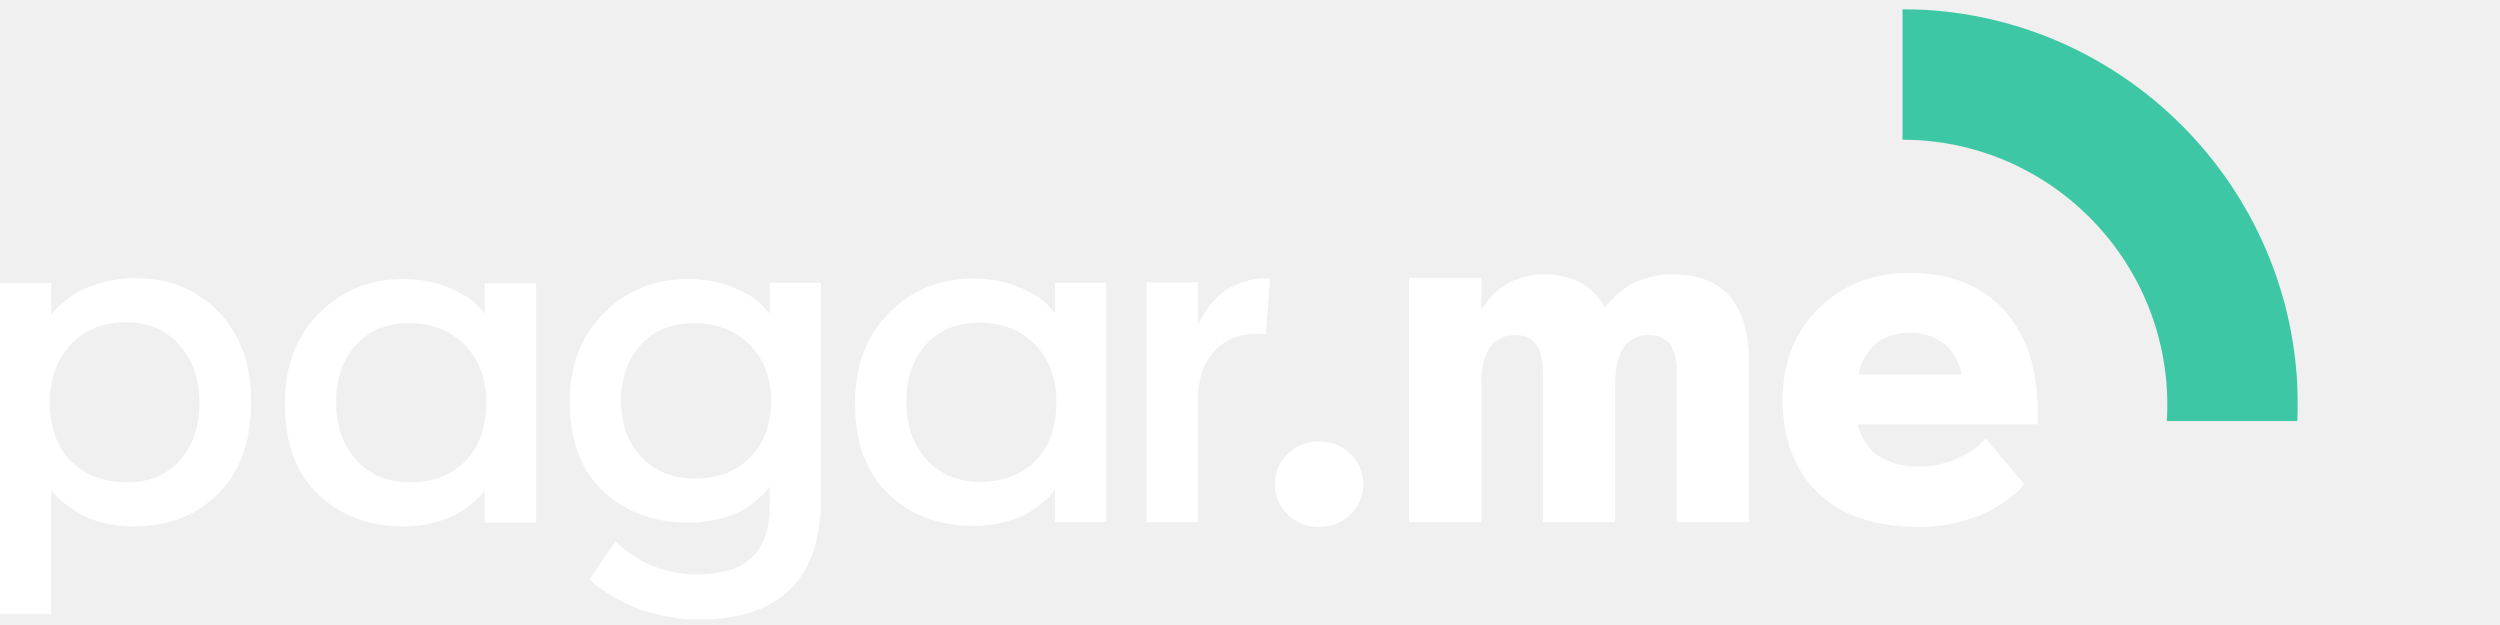
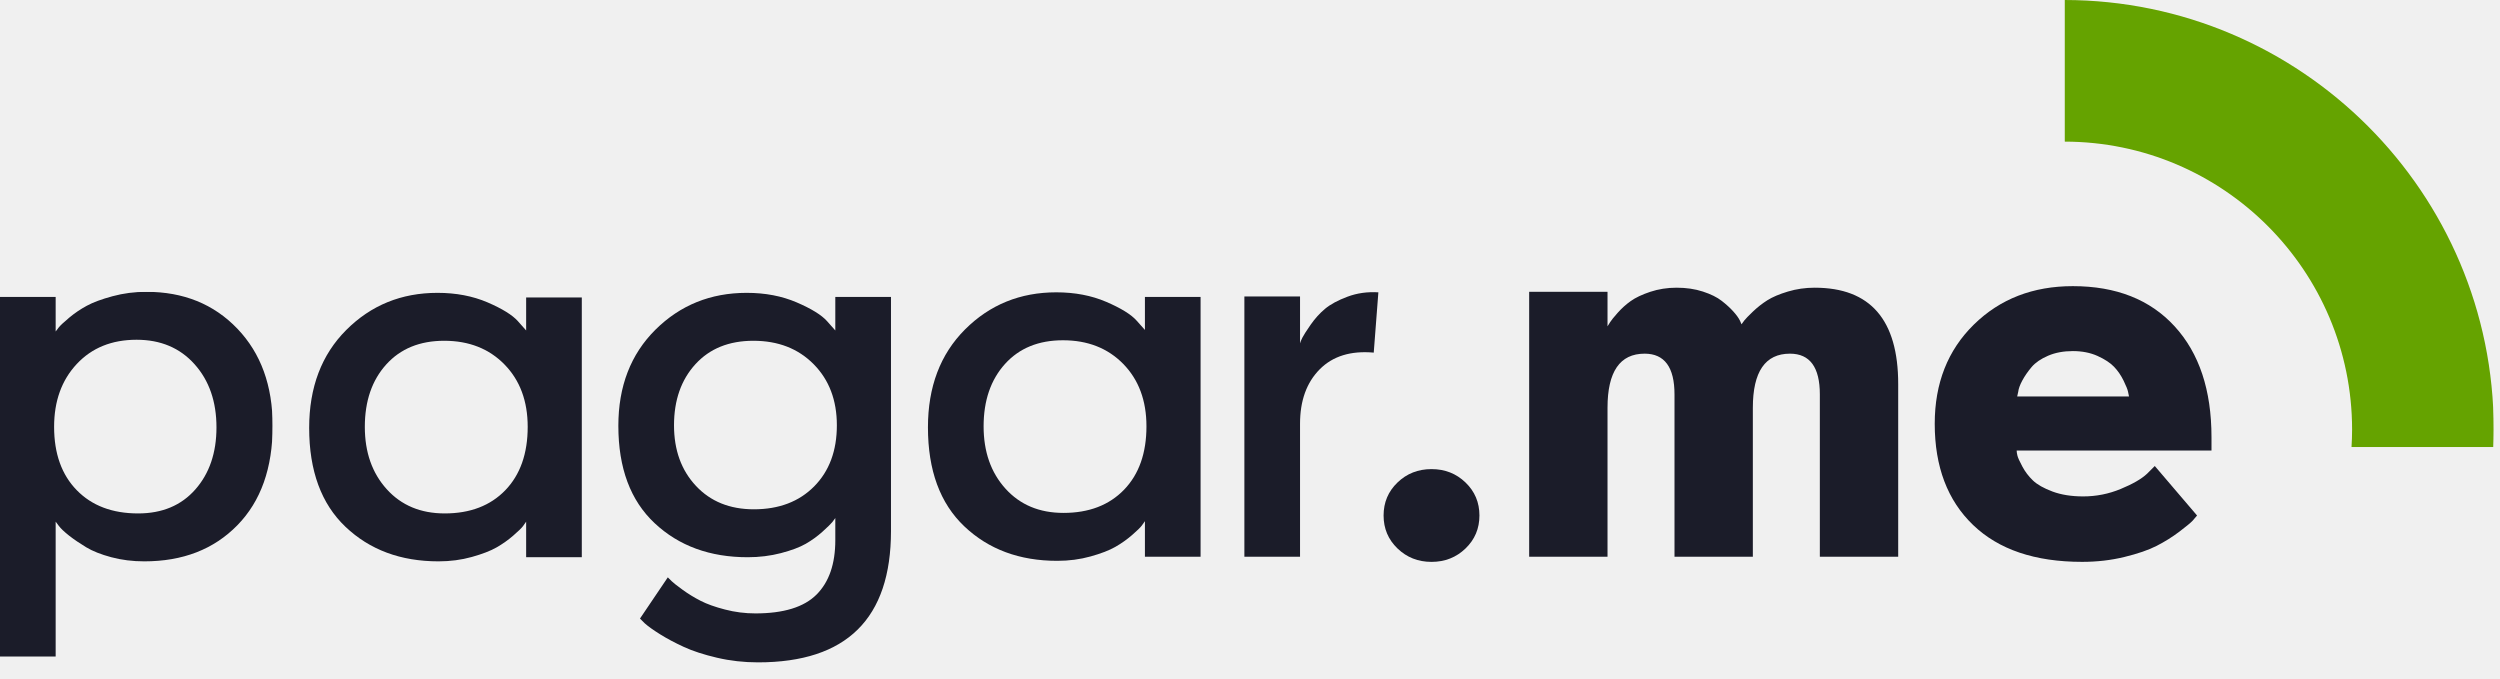
- <svg xmlns="http://www.w3.org/2000/svg" xmlns:xlink="http://www.w3.org/1999/xlink" width="140" height="35" viewBox="0 0 140 35">
-   <defs>
-     <path id="a" d="M.5.307h22.147V23.38H.5z" />
-     <path id="c" d="M0 .438h14.068v18.828H0z" />
-   </defs>
-   <g fill="none" fill-rule="evenodd">
-     <g transform="translate(106.03 .208)">
-       <mask id="b" fill="#fff">
-         <use xlink:href="#a" />
-       </mask>
-       <path fill="#3DC7A4" d="M15.308 23.38h7.317c.011-.3.022-.6.022-.902C22.647 10.26 12.714.32.5.306v7.309C8.696 7.62 15.34 14.28 15.34 22.478c0 .303-.013.603-.03.902" mask="url(#b)" />
-     </g>
-     <g transform="translate(0 15.135)">
-       <mask id="d" fill="#fff">
-         <use xlink:href="#c" />
-       </mask>
-       <path fill="#FFF" d="M10.04 4.174c-.754-.842-1.751-1.263-2.993-1.263-1.276 0-2.305.416-3.084 1.25-.78.833-1.17 1.914-1.17 3.244 0 1.383.39 2.474 1.17 3.271.78.798 1.835 1.197 3.164 1.197 1.241 0 2.225-.412 2.952-1.236.727-.825 1.09-1.893 1.09-3.205 0-1.33-.376-2.416-1.13-3.258zM0 .704h2.872v1.781a3.31 3.31 0 0 1 .173-.226c.08-.097.257-.261.532-.492a5.4 5.4 0 0 1 .904-.611c.328-.177.772-.341 1.33-.492A6.652 6.652 0 0 1 7.553.438c1.914 0 3.48.633 4.694 1.901s1.821 2.94 1.821 5.013c0 2.18-.607 3.892-1.821 5.133-1.215 1.241-2.815 1.861-4.8 1.861-.604 0-1.17-.07-1.703-.212-.532-.142-.966-.315-1.303-.52a8.812 8.812 0 0 1-.878-.597c-.247-.195-.425-.364-.531-.506l-.16-.212v6.967H0V.703z" mask="url(#d)" />
-     </g>
-     <path fill="#FFF" d="M19.956 25.758c.753.833 1.75 1.25 2.991 1.25 1.312 0 2.354-.4 3.125-1.197.771-.798 1.157-1.888 1.157-3.271 0-1.33-.399-2.402-1.197-3.218-.798-.815-1.835-1.223-3.111-1.223-1.26 0-2.257.408-2.992 1.223-.736.816-1.104 1.888-1.104 3.218 0 1.312.377 2.385 1.13 3.218zm10.065 3.51H27.15v-1.835a7.162 7.162 0 0 1-.16.226c-.07.098-.239.262-.504.492a5.41 5.41 0 0 1-.865.612c-.31.177-.736.34-1.276.492-.54.15-1.113.226-1.716.226-1.95 0-3.55-.594-4.8-1.782-1.25-1.188-1.875-2.89-1.875-5.106 0-2.092.639-3.776 1.915-5.052 1.276-1.277 2.845-1.916 4.707-1.916.957 0 1.817.165 2.58.492.762.328 1.285.652 1.569.971l.425.479v-1.702h2.872v13.403zM35.909 25.585c.753.806 1.75 1.21 2.991 1.21 1.295 0 2.332-.395 3.112-1.183.78-.79 1.17-1.84 1.17-3.152 0-1.294-.399-2.344-1.197-3.151-.797-.807-1.835-1.21-3.111-1.21-1.259 0-2.256.403-2.992 1.21-.736.807-1.104 1.857-1.104 3.151 0 1.277.377 2.318 1.13 3.125zm10.066 2.327c0 4.521-2.287 6.781-6.862 6.781-.727 0-1.432-.08-2.114-.24-.683-.159-1.254-.345-1.715-.558-.461-.212-.869-.43-1.224-.651a5.966 5.966 0 0 1-.797-.572l-.24-.239 1.436-2.128.2.2c.08.08.266.226.559.439.292.213.602.403.93.571.328.169.749.32 1.263.452.514.134 1.037.2 1.57.2 1.453 0 2.504-.324 3.15-.97.648-.648.971-1.583.971-2.806v-1.144a3.244 3.244 0 0 1-.16.213 5.64 5.64 0 0 1-.504.492 5.004 5.004 0 0 1-.865.624c-.31.178-.735.338-1.276.48a6.746 6.746 0 0 1-1.715.212c-1.95 0-3.55-.585-4.8-1.755s-1.876-2.846-1.876-5.027c0-2.038.639-3.691 1.915-4.959 1.277-1.267 2.846-1.902 4.707-1.902.957 0 1.818.165 2.58.492.763.328 1.286.652 1.569.971l.425.479v-1.729h2.873v12.074zM51.884 25.731c.754.834 1.751 1.25 2.992 1.25 1.312 0 2.353-.399 3.125-1.196.77-.799 1.156-1.889 1.156-3.272 0-1.33-.399-2.402-1.196-3.218-.798-.815-1.835-1.223-3.112-1.223-1.259 0-2.256.408-2.991 1.223-.736.816-1.104 1.889-1.104 3.218 0 1.312.376 2.385 1.13 3.218zm10.066 3.51h-2.872v-1.834a8.149 8.149 0 0 1-.16.226c-.07.097-.239.261-.505.492a5.41 5.41 0 0 1-.865.611c-.31.178-.735.341-1.276.492-.54.15-1.112.226-1.715.226-1.95 0-3.55-.593-4.8-1.781s-1.875-2.89-1.875-5.106c0-2.092.638-3.777 1.914-5.053 1.277-1.277 2.846-1.915 4.707-1.915.958 0 1.818.164 2.58.492.763.328 1.286.651 1.57.97l.425.48v-1.703h2.872v13.404zM70.885 18.71c-1.188-.106-2.118.182-2.792.864-.674.683-1.011 1.619-1.011 2.806v6.862H64.21v-13.43h2.872v2.42c.018-.07.058-.169.12-.293a6.68 6.68 0 0 1 .425-.665c.222-.319.47-.594.745-.824.275-.23.66-.439 1.157-.625a3.82 3.82 0 0 1 1.595-.226l-.239 3.111zM72.111 25.412c.479-.461 1.063-.691 1.755-.691s1.277.23 1.755.691a2.27 2.27 0 0 1 .718 1.702 2.27 2.27 0 0 1-.718 1.702c-.478.46-1.063.692-1.755.692s-1.276-.231-1.755-.692a2.27 2.27 0 0 1-.718-1.702c0-.674.24-1.24.718-1.702M78.905 15.572h4.043v1.782a5.93 5.93 0 0 0 .133-.213c.053-.088.181-.248.385-.478.204-.23.43-.435.679-.612.248-.178.584-.337 1.01-.479a4.27 4.27 0 0 1 1.356-.212c.497 0 .949.066 1.356.199.409.133.732.292.971.479.24.186.439.368.598.545.16.177.276.337.346.479l.08.186c.035-.053.084-.12.146-.2.062-.08.209-.23.44-.452.23-.221.478-.416.744-.585.265-.169.62-.32 1.063-.452.443-.133.905-.2 1.383-.2 2.873 0 4.309 1.658 4.309 4.974v8.909h-4.043v-8.378c0-1.4-.514-2.1-1.542-2.1-1.277 0-1.915.93-1.915 2.792v7.686h-4.042v-8.378c0-1.4-.515-2.1-1.542-2.1-1.277 0-1.915.93-1.915 2.792v7.686h-4.043v-13.67zM109.858 20.97a3.989 3.989 0 0 1-.054-.252c-.017-.097-.093-.283-.225-.558a2.79 2.79 0 0 0-.493-.718c-.195-.204-.479-.39-.85-.559a3.068 3.068 0 0 0-1.277-.252c-.479 0-.905.08-1.277.239-.372.16-.656.355-.851.585-.195.23-.354.461-.478.691-.125.23-.195.426-.213.586l-.053.239h5.77zm3.51 6.144c-.053.071-.129.16-.226.266-.098.107-.328.297-.691.572a7.878 7.878 0 0 1-1.17.731c-.417.213-.972.404-1.663.572a9.195 9.195 0 0 1-2.18.252c-2.43 0-4.304-.633-5.625-1.901-1.321-1.268-1.981-3.01-1.981-5.226 0-2.092.673-3.798 2.02-5.12 1.348-1.32 3.05-1.98 5.107-1.98 2.234 0 3.985.691 5.252 2.074 1.268 1.383 1.902 3.29 1.902 5.718v.691H104.06c0 .071.013.16.04.266.026.106.11.293.253.559.141.265.323.505.545.718.221.212.558.403 1.01.572.453.168.98.252 1.582.252.674 0 1.322-.128 1.942-.386.62-.257 1.073-.518 1.356-.784l.399-.399 2.18 2.553z" />
+ <svg xmlns="http://www.w3.org/2000/svg" width="129" height="35" viewBox="0 0 129 35" fill="none">
+   <mask id="mask0" mask-type="alpha" maskUnits="userSpaceOnUse" x="106" y="0" width="23" height="24">
+     <path fill-rule="evenodd" clip-rule="evenodd" d="M106.53 0H128.676V23.073H106.53V0Z" fill="white" />
+   </mask>
+   <g mask="url(#mask0)">
+     <path fill-rule="evenodd" clip-rule="evenodd" d="M121.338 23.073H128.654C128.666 22.773 128.677 22.474 128.677 22.171C128.677 9.954 118.744 0.014 106.53 -0V7.308C114.725 7.313 121.368 13.974 121.368 22.172C121.368 22.474 121.356 22.774 121.338 23.073" fill="#65A300" />
  </g>
+   <mask id="mask1" mask-type="alpha" maskUnits="userSpaceOnUse" x="0" y="15" width="15" height="19">
+     <path fill-rule="evenodd" clip-rule="evenodd" d="M0 15.058H14.068V33.886H0V15.058Z" fill="white" />
+   </mask>
+   <g mask="url(#mask1)">
+     <path fill-rule="evenodd" clip-rule="evenodd" d="M10.039 18.794C9.286 17.952 8.289 17.531 7.047 17.531C5.771 17.531 4.742 17.947 3.963 18.78C3.182 19.614 2.792 20.695 2.792 22.025C2.792 23.408 3.182 24.498 3.963 25.296C4.742 26.094 5.798 26.493 7.127 26.493C8.368 26.493 9.352 26.081 10.079 25.256C10.806 24.432 11.17 23.363 11.17 22.052C11.17 20.722 10.793 19.636 10.039 18.794V18.794ZM0 15.323H2.872V17.105C2.908 17.052 2.965 16.977 3.045 16.879C3.125 16.782 3.302 16.618 3.577 16.387C3.852 16.157 4.153 15.953 4.481 15.776C4.809 15.598 5.253 15.434 5.811 15.284C6.369 15.133 6.95 15.058 7.553 15.058C9.467 15.058 11.032 15.691 12.247 16.959C13.461 18.227 14.069 19.898 14.069 21.972C14.069 24.152 13.461 25.863 12.247 27.104C11.032 28.346 9.432 28.966 7.446 28.966C6.844 28.966 6.276 28.895 5.744 28.753C5.212 28.611 4.778 28.439 4.441 28.235C4.104 28.031 3.812 27.831 3.563 27.637C3.316 27.441 3.138 27.273 3.032 27.131L2.872 26.918V33.886H0V15.323Z" fill="#1B1C29" />
+   </g>
+   <path fill-rule="evenodd" clip-rule="evenodd" d="M19.956 25.243C20.709 26.076 21.706 26.493 22.947 26.493C24.259 26.493 25.301 26.094 26.073 25.297C26.843 24.498 27.229 23.408 27.229 22.025C27.229 20.695 26.83 19.623 26.032 18.807C25.235 17.992 24.197 17.584 22.921 17.584C21.662 17.584 20.665 17.992 19.929 18.807C19.193 19.623 18.825 20.695 18.825 22.025C18.825 23.337 19.202 24.41 19.956 25.243V25.243ZM30.021 28.753H27.149V26.918C27.114 26.971 27.061 27.047 26.99 27.144C26.919 27.242 26.75 27.406 26.485 27.636C26.219 27.867 25.93 28.071 25.62 28.248C25.31 28.425 24.884 28.589 24.344 28.74C23.803 28.891 23.231 28.966 22.628 28.966C20.678 28.966 19.078 28.372 17.828 27.184C16.578 25.997 15.953 24.294 15.953 22.079C15.953 19.986 16.592 18.302 17.868 17.026C19.145 15.749 20.713 15.111 22.575 15.111C23.532 15.111 24.392 15.275 25.155 15.602C25.917 15.93 26.44 16.254 26.724 16.573L27.149 17.052V15.35H30.021V28.753Z" fill="#1B1C29" />
+   <path fill-rule="evenodd" clip-rule="evenodd" d="M35.909 25.07C36.662 25.877 37.659 26.28 38.9 26.28C40.195 26.28 41.232 25.885 42.012 25.097C42.792 24.308 43.182 23.257 43.182 21.945C43.182 20.651 42.783 19.601 41.986 18.794C41.188 17.987 40.151 17.584 38.874 17.584C37.615 17.584 36.618 17.987 35.882 18.794C35.147 19.601 34.779 20.651 34.779 21.945C34.779 23.222 35.155 24.264 35.909 25.07V25.07ZM45.975 27.397C45.975 31.918 43.688 34.178 39.113 34.178C38.386 34.178 37.681 34.099 36.999 33.939C36.316 33.779 35.745 33.594 35.284 33.38C34.823 33.168 34.415 32.951 34.06 32.729C33.706 32.508 33.44 32.317 33.263 32.158L33.023 31.918L34.459 29.791L34.659 29.99C34.739 30.07 34.925 30.216 35.218 30.429C35.51 30.642 35.82 30.832 36.148 31C36.476 31.169 36.897 31.32 37.411 31.452C37.925 31.586 38.448 31.652 38.981 31.652C40.434 31.652 41.485 31.328 42.132 30.681C42.779 30.034 43.102 29.099 43.102 27.876V26.732C43.067 26.786 43.014 26.856 42.943 26.945C42.872 27.034 42.703 27.197 42.438 27.437C42.172 27.676 41.884 27.884 41.573 28.062C41.263 28.239 40.838 28.399 40.297 28.541C39.756 28.682 39.184 28.753 38.582 28.753C36.632 28.753 35.031 28.169 33.782 26.998C32.531 25.828 31.907 24.152 31.907 21.972C31.907 19.933 32.545 18.28 33.821 17.012C35.098 15.745 36.667 15.111 38.528 15.111C39.486 15.111 40.346 15.275 41.108 15.603C41.871 15.931 42.394 16.254 42.677 16.573L43.102 17.052V15.323H45.975V27.397Z" fill="#1B1C29" />
+   <path fill-rule="evenodd" clip-rule="evenodd" d="M51.884 25.216C52.638 26.05 53.635 26.466 54.876 26.466C56.188 26.466 57.229 26.067 58.001 25.27C58.772 24.472 59.157 23.381 59.157 21.998C59.157 20.669 58.758 19.596 57.961 18.78C57.163 17.965 56.126 17.558 54.849 17.558C53.59 17.558 52.593 17.965 51.858 18.78C51.122 19.596 50.754 20.669 50.754 21.998C50.754 23.31 51.13 24.383 51.884 25.216V25.216ZM61.95 28.727H59.078V26.892C59.042 26.945 58.989 27.02 58.918 27.118C58.847 27.215 58.679 27.379 58.413 27.61C58.147 27.84 57.859 28.044 57.548 28.221C57.238 28.399 56.813 28.562 56.272 28.713C55.731 28.864 55.16 28.939 54.557 28.939C52.607 28.939 51.006 28.346 49.757 27.158C48.506 25.97 47.882 24.268 47.882 22.052C47.882 19.96 48.52 18.276 49.796 16.999C51.073 15.723 52.642 15.084 54.503 15.084C55.461 15.084 56.321 15.248 57.084 15.576C57.846 15.904 58.369 16.227 58.652 16.547L59.078 17.025V15.323H61.95V28.727Z" fill="#1B1C29" />
+   <path fill-rule="evenodd" clip-rule="evenodd" d="M70.885 18.195C69.697 18.089 68.767 18.378 68.093 19.06C67.419 19.742 67.082 20.678 67.082 21.865V28.727H64.21V15.297H67.082V17.717C67.1 17.646 67.14 17.548 67.202 17.424C67.264 17.3 67.406 17.078 67.627 16.759C67.849 16.44 68.097 16.165 68.372 15.935C68.647 15.705 69.032 15.496 69.529 15.31C70.025 15.124 70.557 15.049 71.124 15.084L70.885 18.195Z" fill="#1B1C29" />
+   <path fill-rule="evenodd" clip-rule="evenodd" d="M72.111 24.897C72.59 24.436 73.174 24.206 73.866 24.206C74.558 24.206 75.143 24.436 75.621 24.897C76.1 25.358 76.339 25.925 76.339 26.599C76.339 27.273 76.1 27.84 75.621 28.301C75.143 28.762 74.558 28.993 73.866 28.993C73.174 28.993 72.59 28.762 72.111 28.301C71.632 27.84 71.393 27.273 71.393 26.599C71.393 25.925 71.632 25.358 72.111 24.897" fill="#1B1C29" />
+   <path fill-rule="evenodd" clip-rule="evenodd" d="M78.905 15.057H82.948V16.839C82.983 16.786 83.028 16.715 83.081 16.626C83.134 16.538 83.262 16.378 83.466 16.148C83.67 15.918 83.896 15.713 84.144 15.536C84.393 15.358 84.729 15.199 85.155 15.057C85.581 14.916 86.032 14.845 86.511 14.845C87.008 14.845 87.46 14.911 87.867 15.044C88.275 15.177 88.599 15.336 88.838 15.523C89.077 15.709 89.277 15.891 89.436 16.068C89.596 16.245 89.712 16.405 89.782 16.547L89.862 16.733C89.897 16.68 89.946 16.613 90.008 16.534C90.07 16.453 90.216 16.303 90.447 16.081C90.678 15.86 90.926 15.665 91.192 15.496C91.457 15.328 91.812 15.177 92.255 15.044C92.698 14.911 93.159 14.845 93.638 14.845C96.511 14.845 97.947 16.502 97.947 19.818V28.727H93.904V20.35C93.904 18.949 93.39 18.249 92.362 18.249C91.085 18.249 90.447 19.18 90.447 21.041V28.727H86.404V20.35C86.404 18.949 85.89 18.249 84.862 18.249C83.586 18.249 82.948 19.18 82.948 21.041V28.727H78.905V15.057Z" fill="#1B1C29" />
+   <path fill-rule="evenodd" clip-rule="evenodd" d="M109.857 20.456C109.839 20.385 109.822 20.301 109.804 20.203C109.786 20.106 109.711 19.92 109.579 19.645C109.445 19.37 109.281 19.131 109.086 18.927C108.891 18.723 108.607 18.537 108.235 18.368C107.863 18.2 107.437 18.116 106.959 18.116C106.48 18.116 106.054 18.195 105.682 18.355C105.31 18.515 105.026 18.71 104.831 18.94C104.636 19.171 104.477 19.401 104.353 19.631C104.228 19.862 104.158 20.057 104.14 20.217L104.087 20.456H109.857ZM113.368 26.6C113.315 26.67 113.239 26.759 113.142 26.865C113.044 26.972 112.814 27.162 112.451 27.437C112.087 27.712 111.697 27.955 111.28 28.168C110.864 28.381 110.309 28.572 109.618 28.74C108.926 28.909 108.2 28.992 107.437 28.992C105.008 28.992 103.134 28.359 101.813 27.091C100.492 25.823 99.832 24.082 99.832 21.865C99.832 19.774 100.505 18.067 101.853 16.746C103.2 15.425 104.902 14.765 106.959 14.765C109.192 14.765 110.944 15.456 112.211 16.839C113.479 18.222 114.113 20.128 114.113 22.557V23.248H104.06C104.06 23.319 104.073 23.408 104.1 23.514C104.126 23.62 104.211 23.807 104.353 24.073C104.494 24.338 104.676 24.578 104.898 24.791C105.119 25.003 105.456 25.194 105.908 25.363C106.361 25.531 106.888 25.615 107.49 25.615C108.164 25.615 108.812 25.487 109.432 25.229C110.053 24.973 110.504 24.711 110.788 24.445L111.187 24.046L113.368 26.6Z" fill="#1B1C29" />
</svg>
